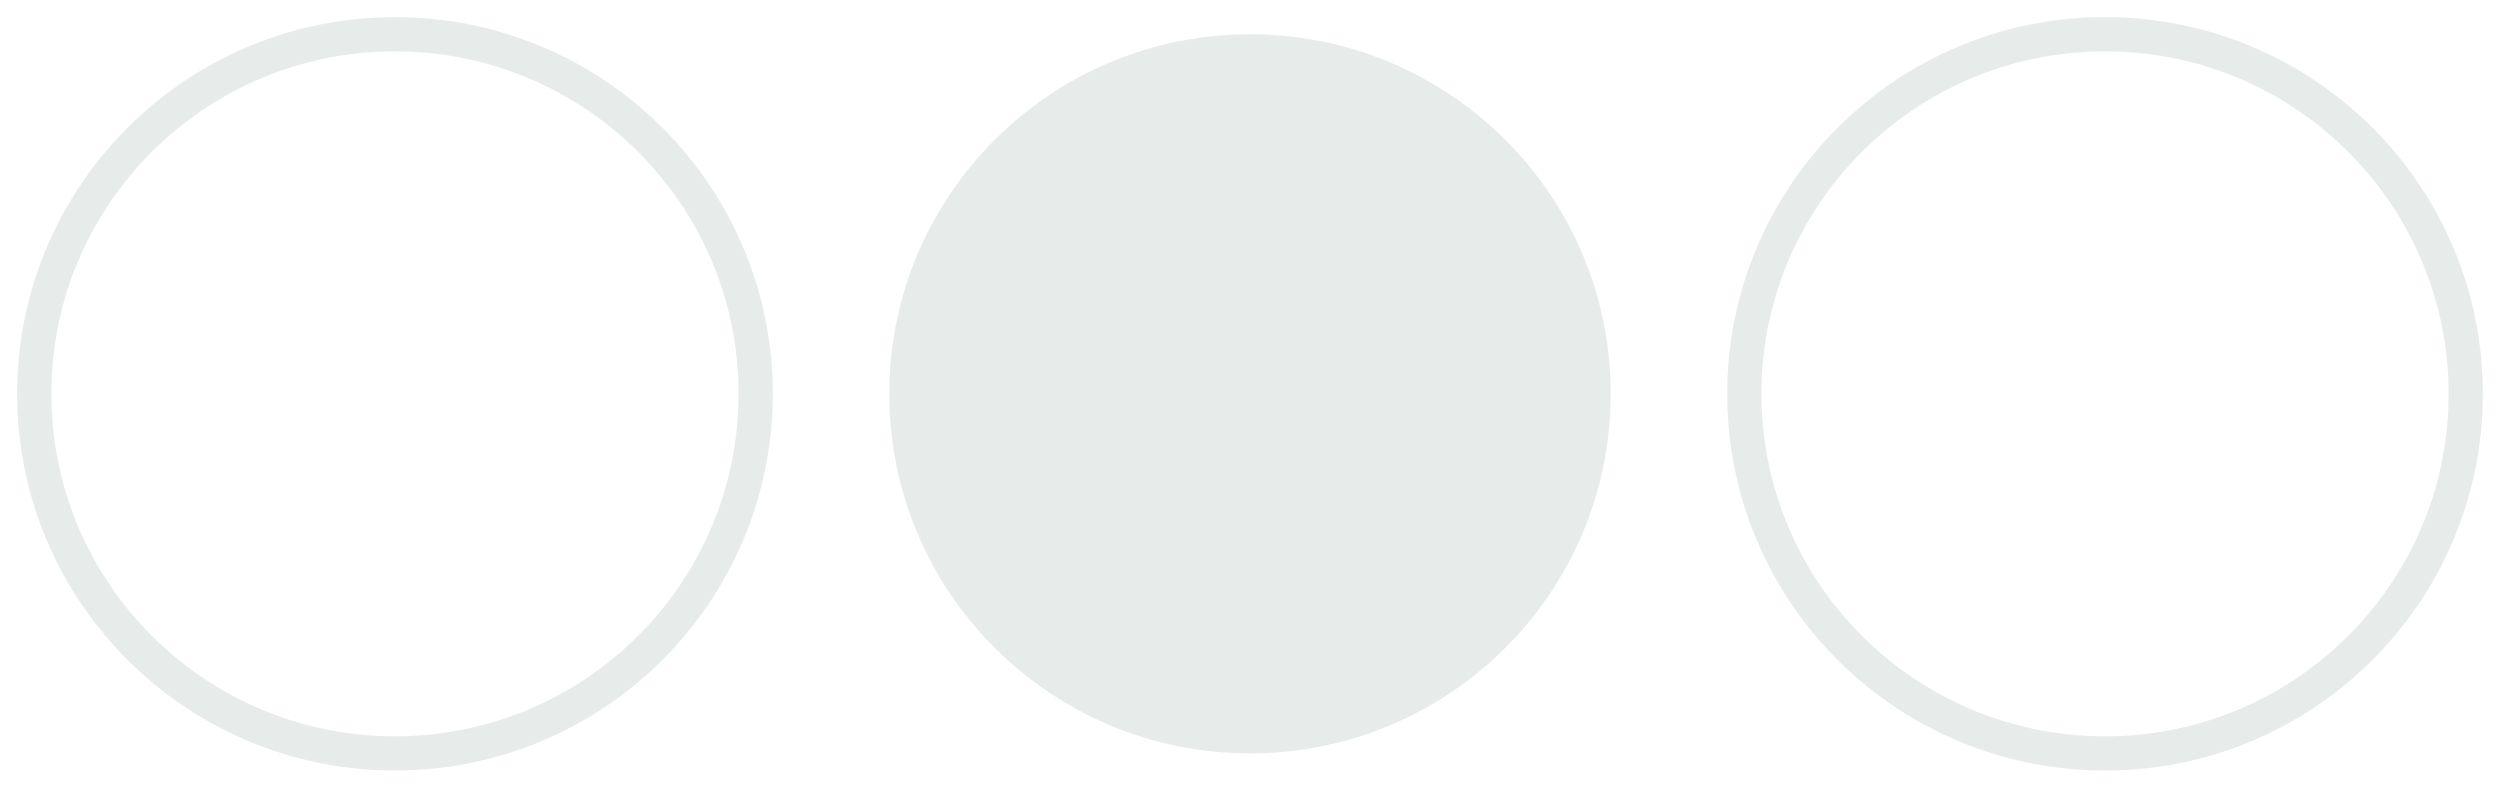
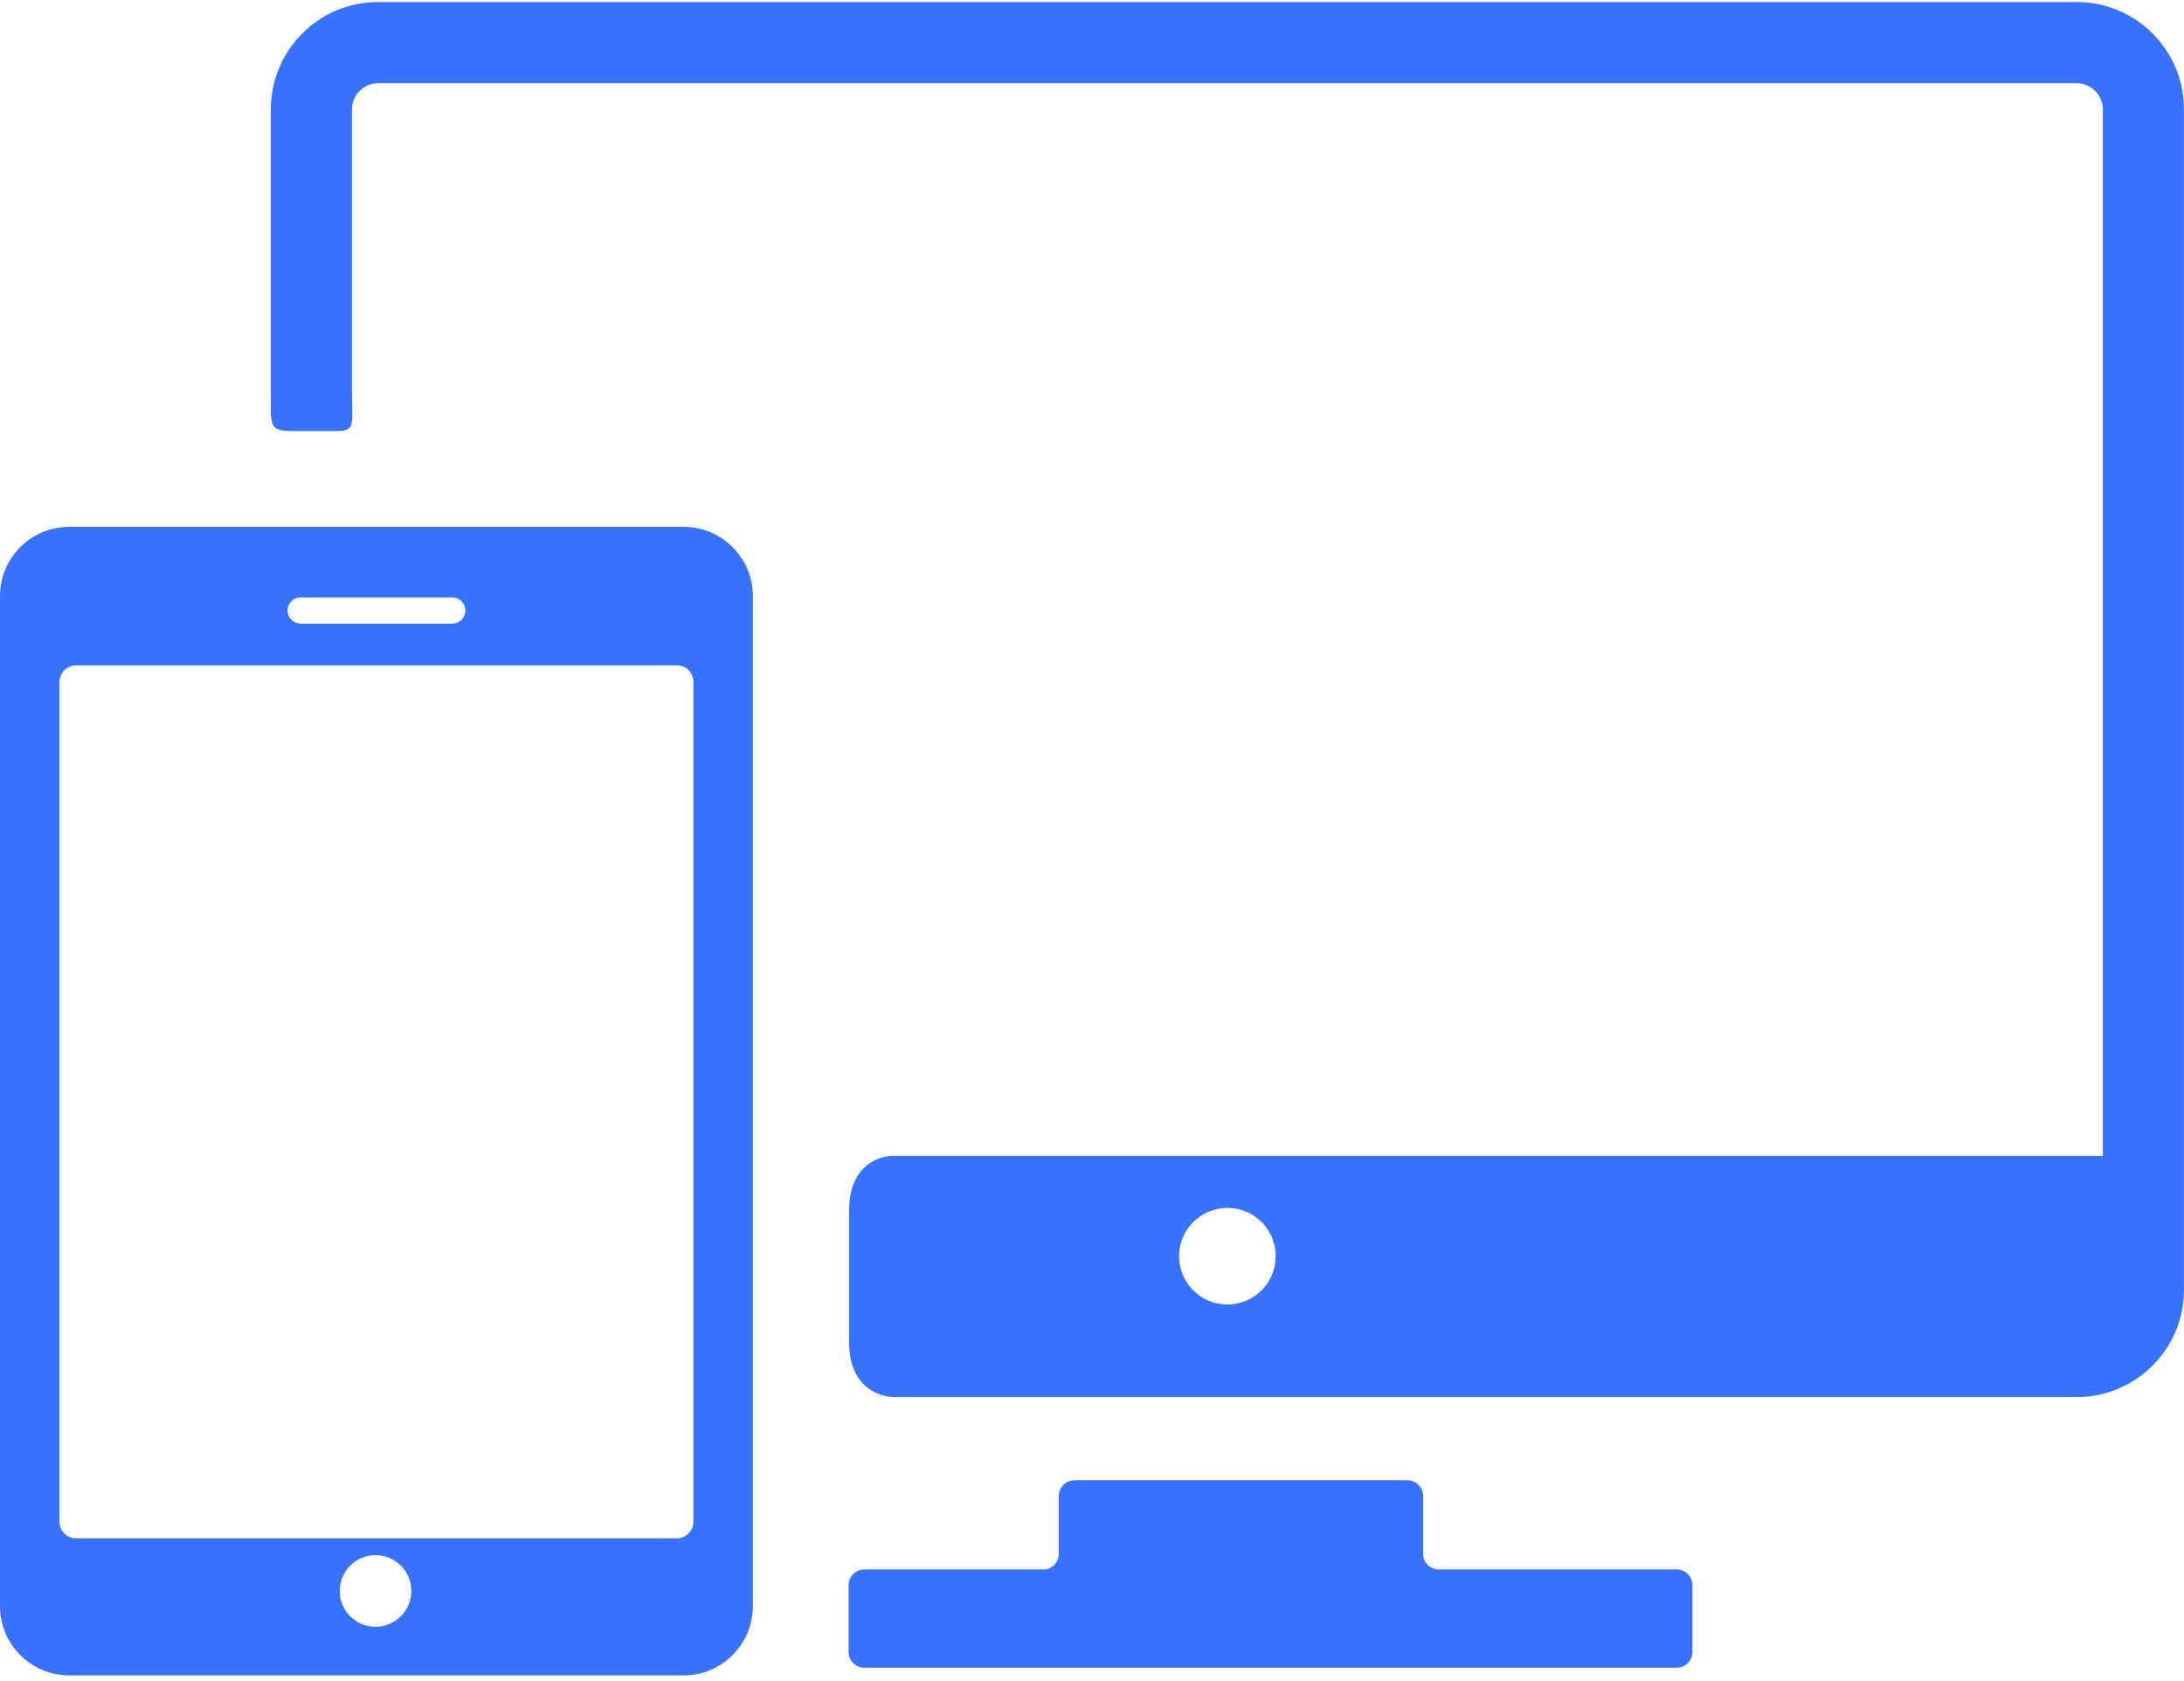
- <svg xmlns="http://www.w3.org/2000/svg" width="73px" height="23px" viewBox="0 0 73 23" version="1.1">
+ <svg xmlns="http://www.w3.org/2000/svg" width="65px" height="50px" viewBox="0 0 65 50" version="1.1">
  <defs />
  <g id="Page-1" stroke="none" stroke-width="1" fill="none" fill-rule="evenodd">
-     <g id="ui-design" transform="translate(1, 1)">
-       <g id="Hifidelity">
-         <g id="Desktop-HD-Copy-13">
-           <g id="Group-5">
-             <ellipse id="Oval-4" stroke="#E7ECEA" cx="10.533" cy="10.5" rx="10.533" ry="10.5" />
-             <ellipse id="Oval-4-Copy" fill="#E7ECEA" cx="35.5" cy="10.5" rx="10.533" ry="10.5" />
-             <ellipse id="Oval-4-Copy-2" stroke="#E7ECEA" cx="60.467" cy="10.5" rx="10.533" ry="10.5" />
-           </g>
+     <g id="ui-design" fill="#3972FF">
+       <g id="Group">
+         <path d="M49.905,46.705 L42.82,46.705 C42.564,46.705 42.355,46.496 42.355,46.24 L42.355,44.516 C42.355,44.26 42.146,44.051 41.891,44.051 L31.977,44.051 C31.721,44.051 31.512,44.26 31.512,44.516 L31.512,46.24 C31.512,46.496 31.303,46.705 31.047,46.705 L25.721,46.705 C25.465,46.705 25.256,46.914 25.256,47.17 L25.256,49.165 C25.256,49.42 25.465,49.629 25.721,49.629 L49.905,49.629 C50.16,49.629 50.369,49.42 50.369,49.165 L50.369,47.17 C50.37,46.915 50.16,46.705 49.905,46.705 L49.905,46.705 Z" id="Shape" />
+         <g id="Shape">
+           <path d="M61.809,0.06 L11.251,0.06 C9.492,0.06 8.061,1.491 8.061,3.251 L8.061,11.572 C8.061,12.672 7.98,12.828 8.718,12.828 L9.983,12.828 C10.602,12.828 10.475,12.672 10.475,11.552 L10.475,3.251 C10.475,2.83 10.831,2.475 11.251,2.475 L61.809,2.475 C62.229,2.475 62.584,2.83 62.584,3.251 L62.584,34.398 L26.54,34.398 C26.54,34.398 25.27,34.396 25.27,36.039 L25.27,39.935 C25.27,41.575 26.581,41.575 26.581,41.575 L61.809,41.575 C63.567,41.575 64.999,40.144 64.999,38.385 L64.999,3.251 C64.999,1.492 63.568,0.06 61.809,0.06 L61.809,0.06 Z M36.53,38.82 C35.736,38.82 35.092,38.177 35.092,37.383 C35.092,36.589 35.736,35.945 36.53,35.945 C37.323,35.945 37.967,36.589 37.967,37.383 C37.967,38.177 37.323,38.82 36.53,38.82 L36.53,38.82 Z" />
+           <path d="M20.348,15.678 L2.059,15.678 C0.923,15.678 0,16.601 0,17.737 L0,47.798 C0,48.933 0.923,49.857 2.059,49.857 L20.348,49.857 C21.483,49.857 22.407,48.933 22.407,47.798 L22.407,17.737 C22.407,16.601 21.483,15.678 20.348,15.678 L20.348,15.678 Z M8.948,17.778 L13.46,17.778 C13.675,17.778 13.85,17.952 13.85,18.168 C13.85,18.383 13.675,18.558 13.46,18.558 L8.948,18.558 C8.732,18.558 8.558,18.383 8.558,18.168 C8.558,17.952 8.732,17.778 8.948,17.778 L8.948,17.778 Z M11.176,48.41 C10.588,48.41 10.111,47.933 10.111,47.345 C10.111,46.756 10.588,46.279 11.176,46.279 C11.765,46.279 12.242,46.756 12.242,47.345 C12.242,47.933 11.765,48.41 11.176,48.41 L11.176,48.41 Z M20.638,45.279 C20.638,45.553 20.418,45.778 20.15,45.778 L2.258,45.778 C1.989,45.778 1.77,45.553 1.77,45.279 L1.77,20.299 C1.77,20.024 1.99,19.8 2.258,19.8 L20.15,19.8 C20.418,19.8 20.638,20.025 20.638,20.299 L20.638,45.279 L20.638,45.279 Z" />
        </g>
      </g>
    </g>
  </g>
</svg>
